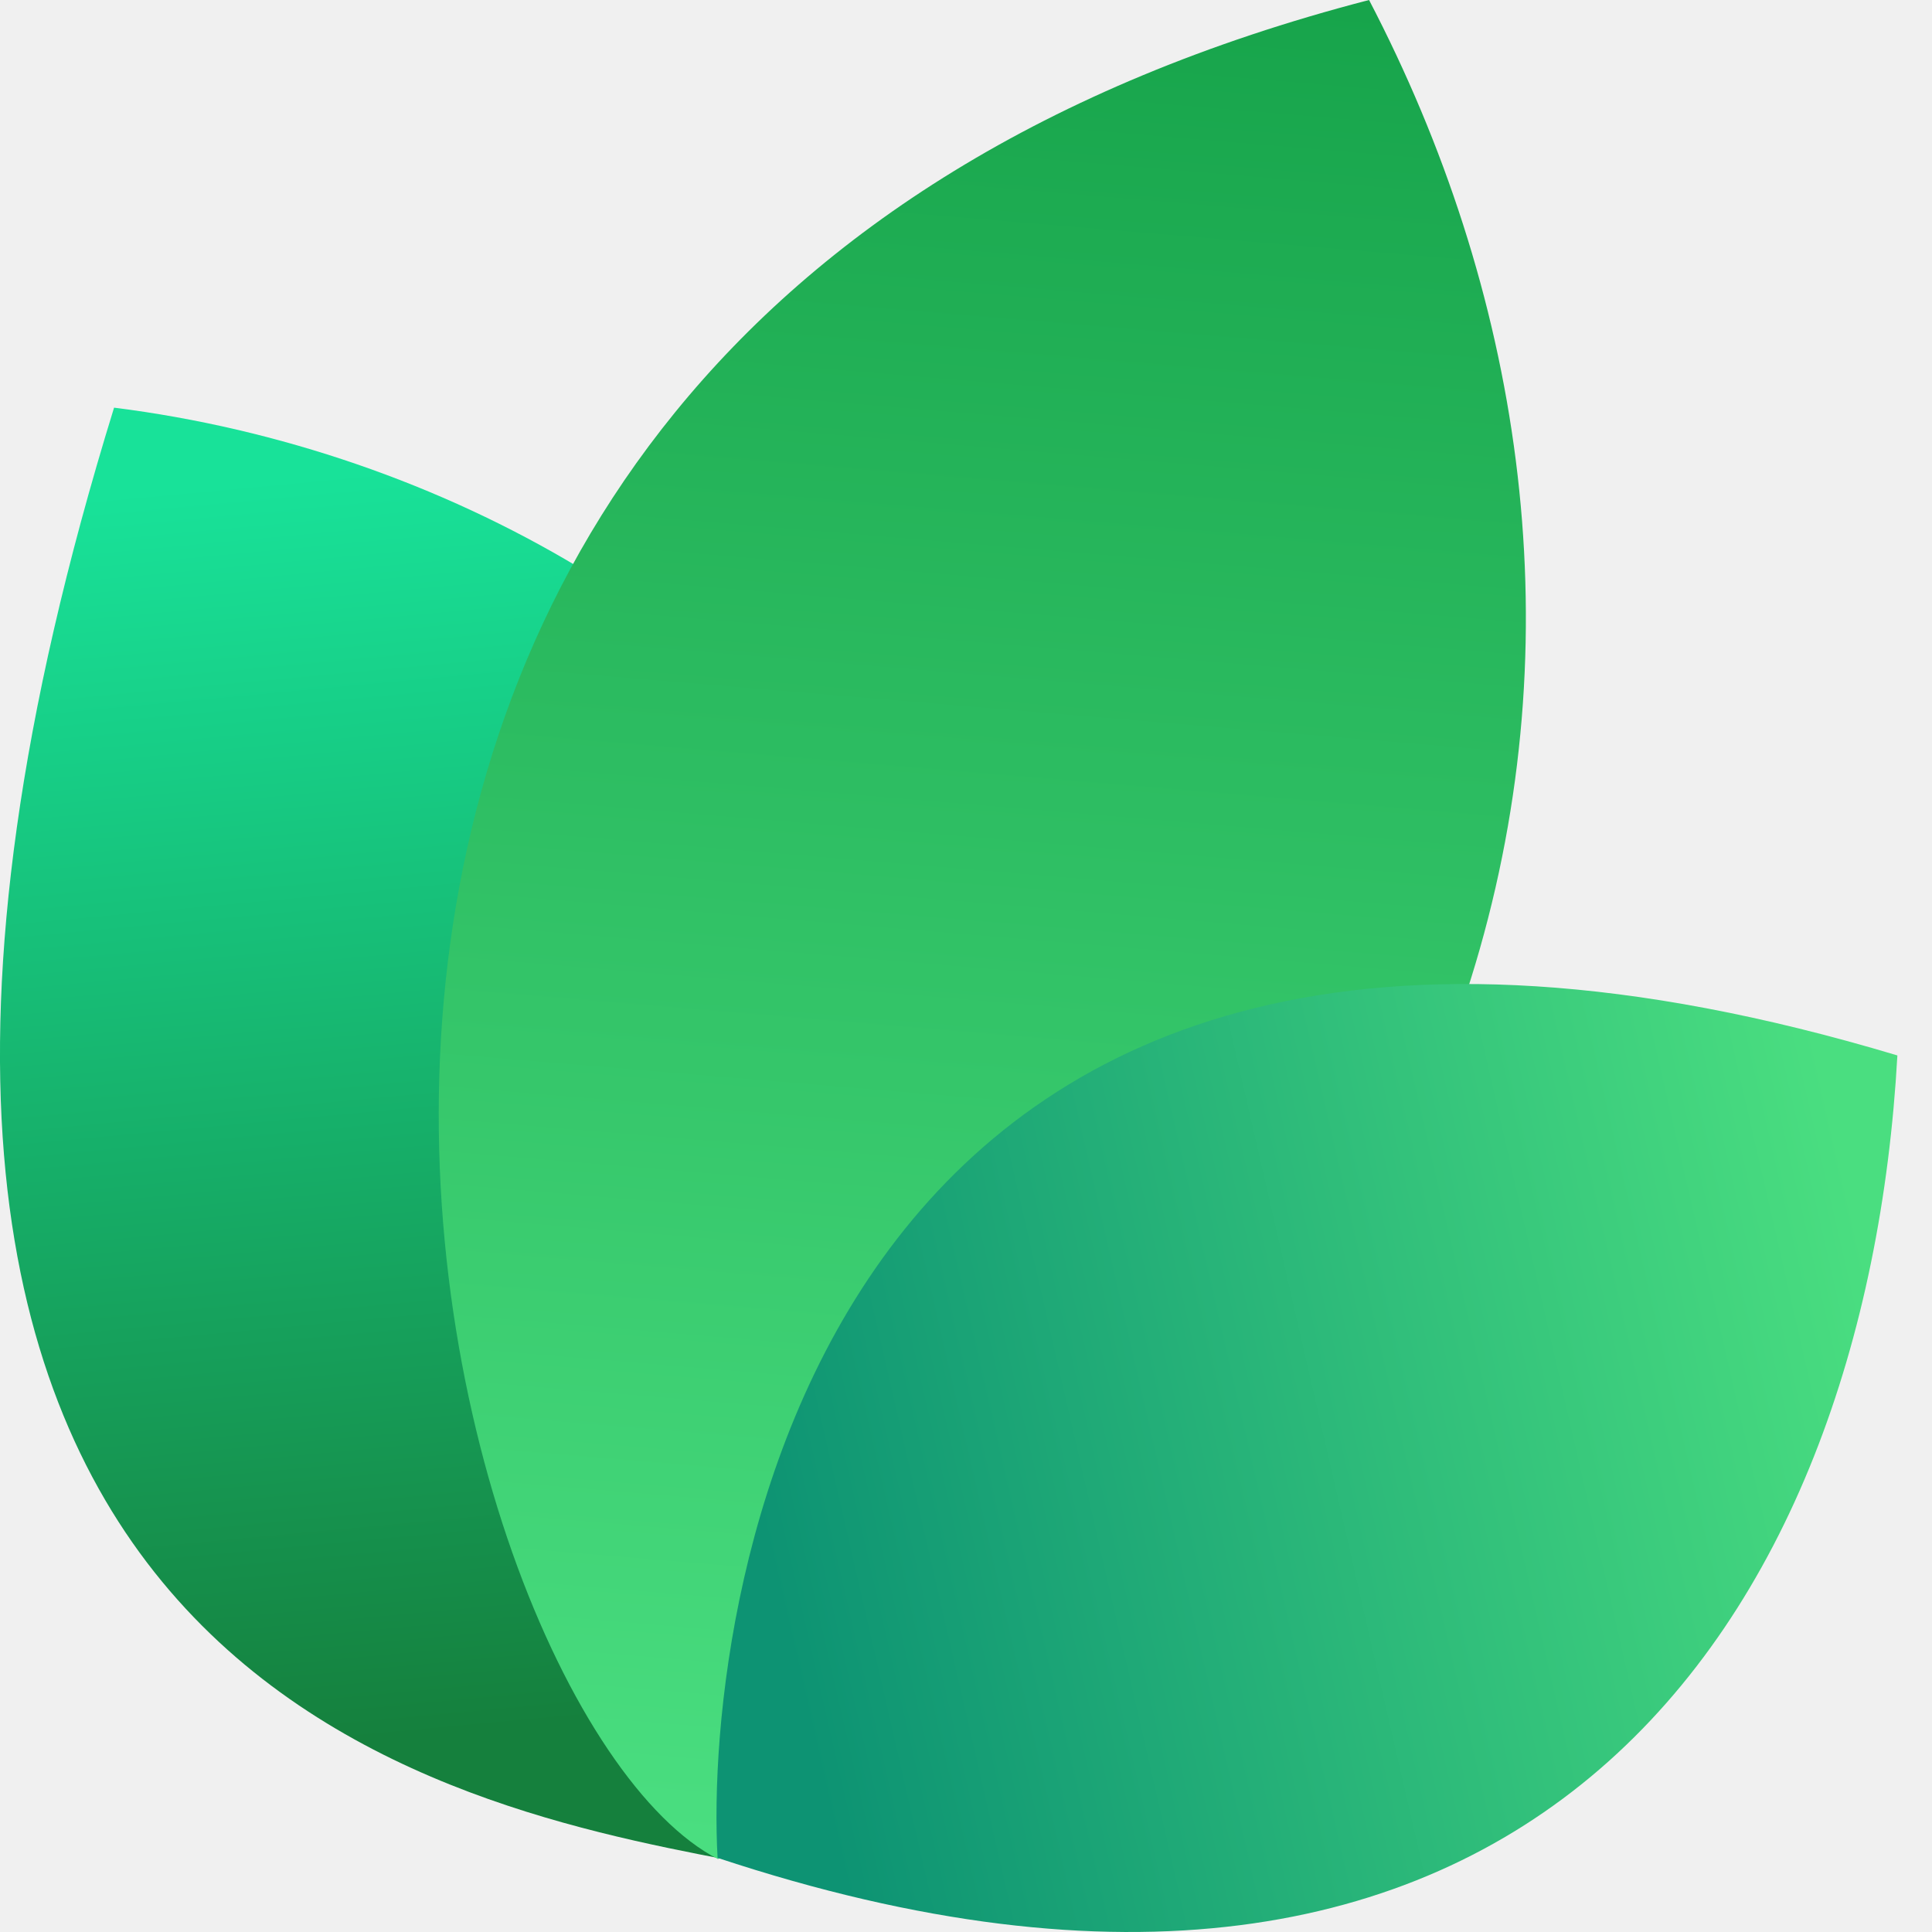
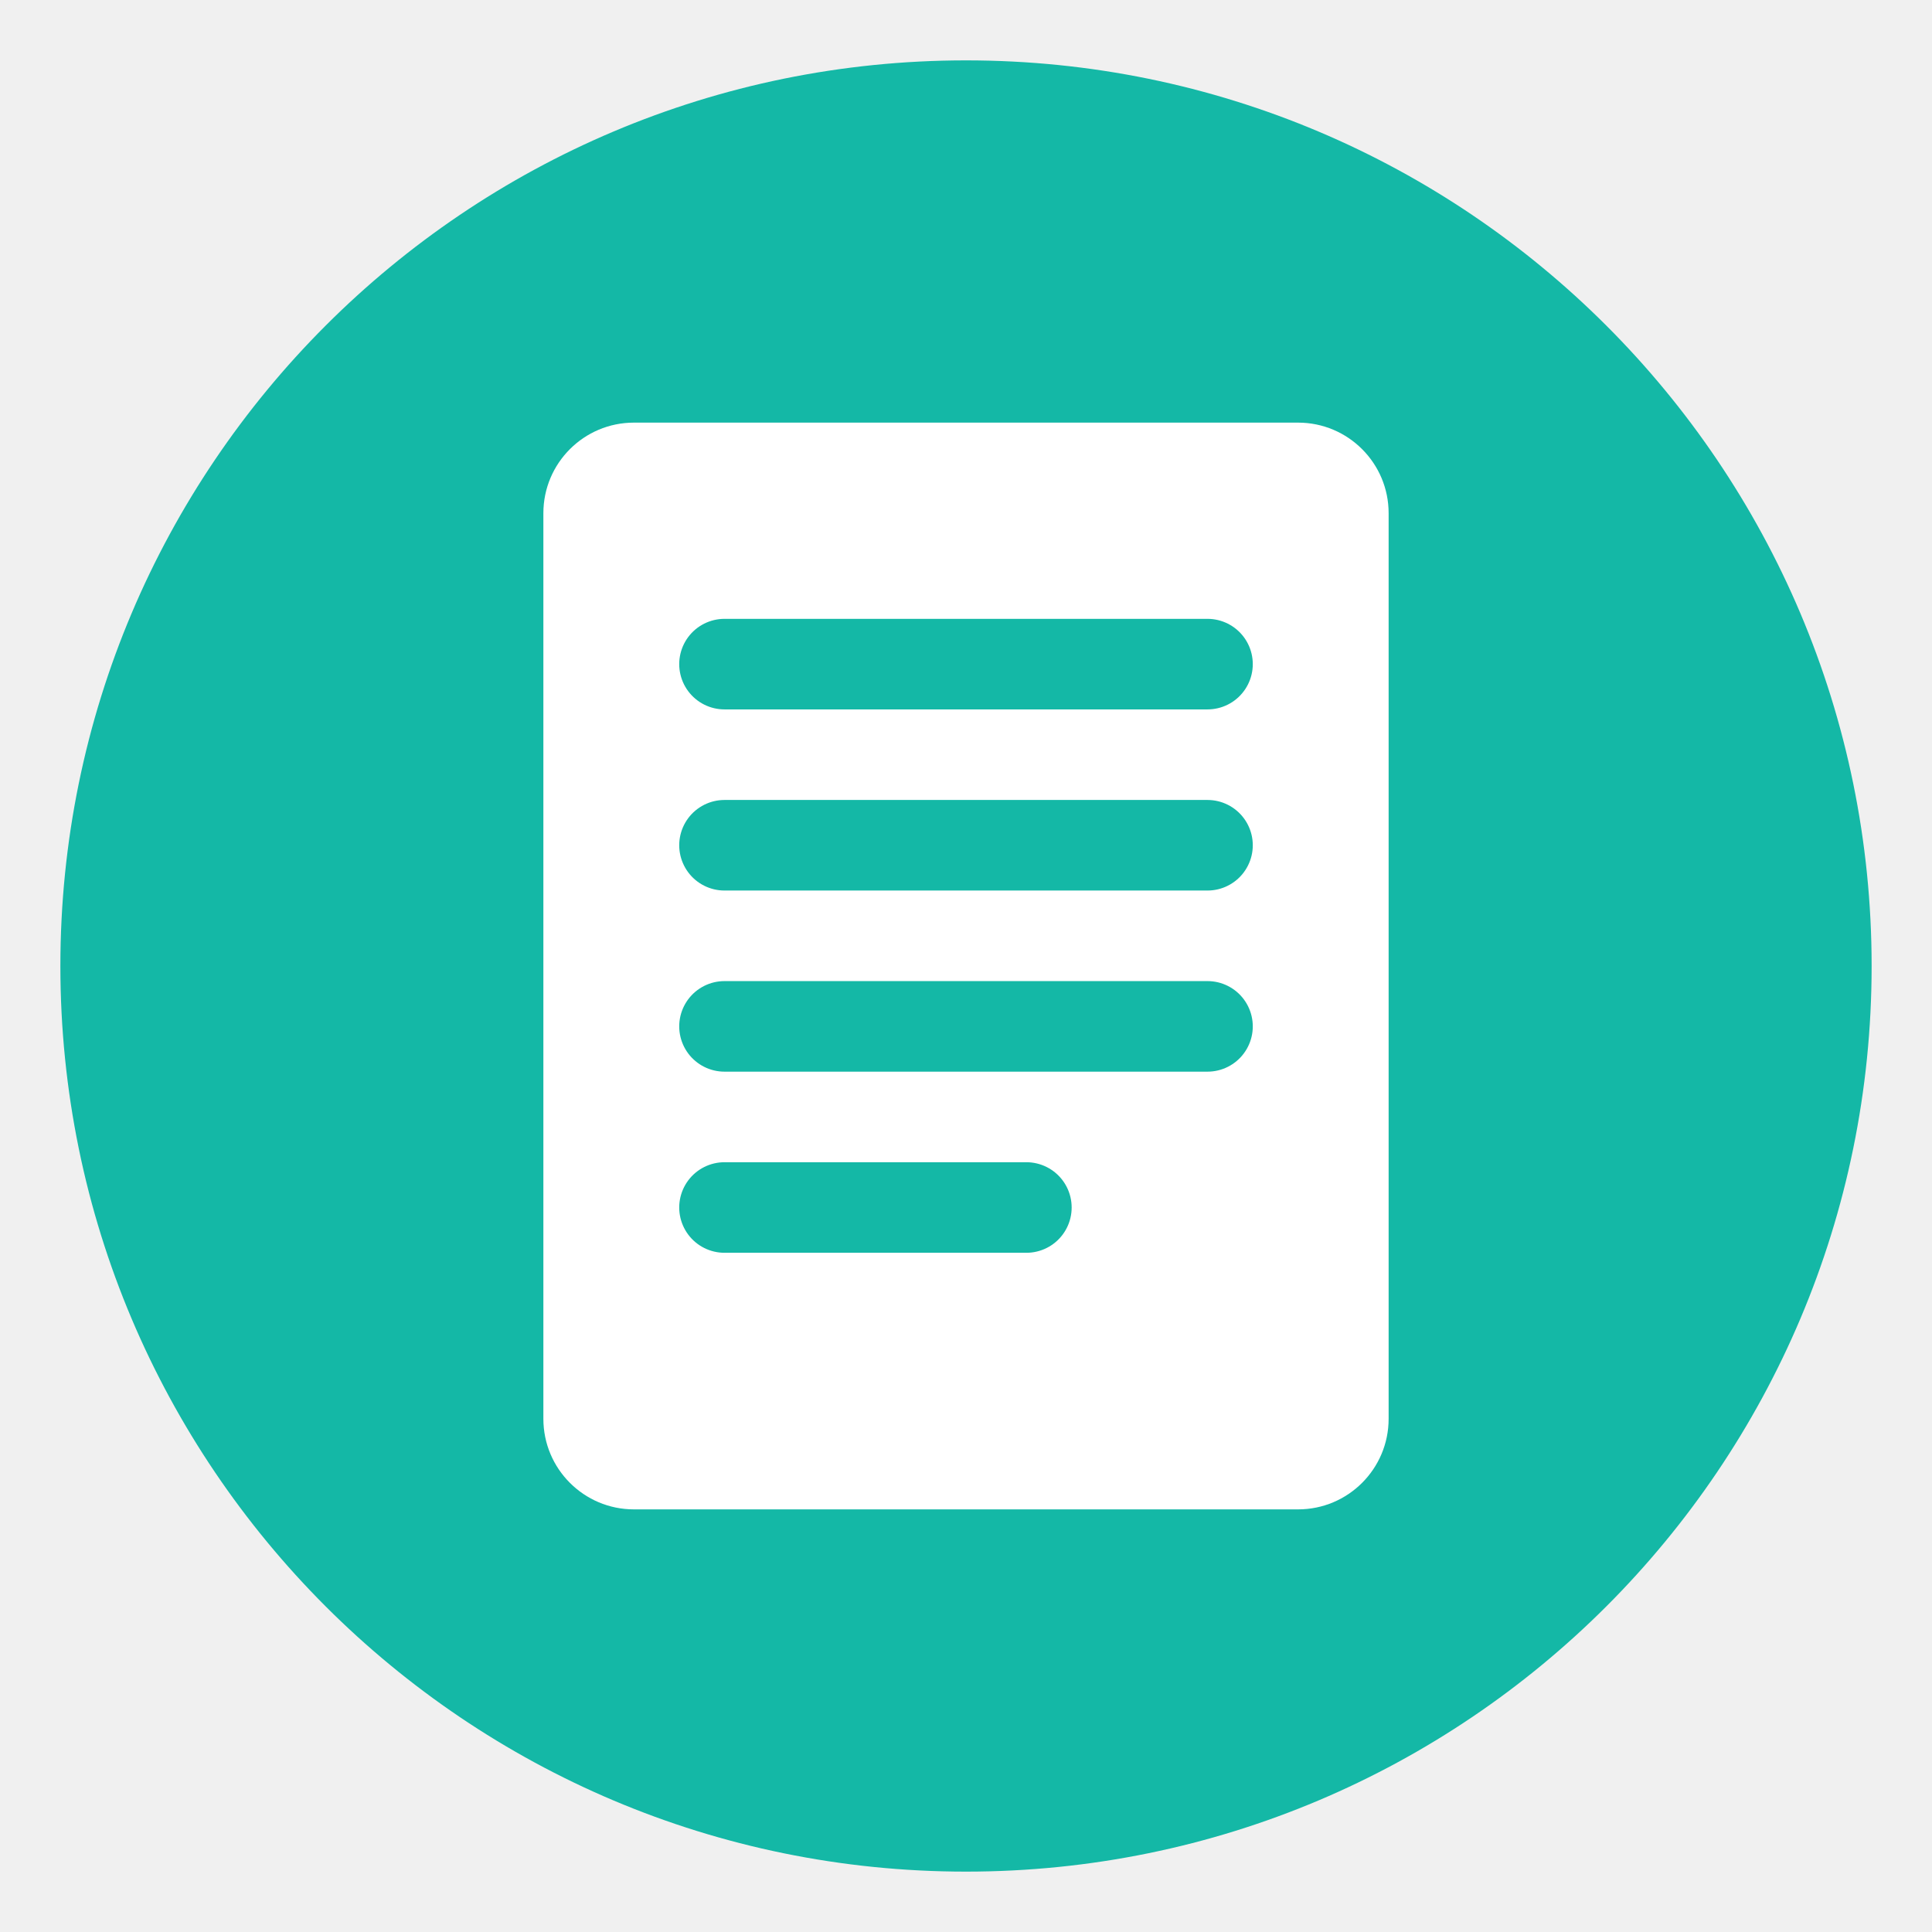
- <svg xmlns="http://www.w3.org/2000/svg" width="24" height="24" viewBox="0 0 24 24" fill="none">
-   <path d="M9.061 23.108C5.268 22.377 -3.391 20.627 1.417 5.064C9.634 6.099 16.973 14.064 9.061 23.108Z" fill="url(#paint0_linear_17557_2021)" />
-   <path d="M8.919 23.094C5.276 21.222 0.784 4.209 17.007 0C20.757 7.193 19.621 16.545 8.919 23.094Z" fill="url(#paint1_linear_17557_2021)" />
-   <path d="M8.914 23.079C8.735 19.882 10.159 9.085 23.57 13.111C23.181 20.123 18.984 26.418 8.914 23.079Z" fill="url(#paint2_linear_17557_2021)" />
-   <defs>
-     <linearGradient id="paint0_linear_17557_2021" x1="3.776" y1="5.916" x2="5.232" y2="21.559" gradientUnits="userSpaceOnUse">
-       <stop stop-color="#18E299" />
-       <stop offset="1" stop-color="#15803D" />
-     </linearGradient>
-     <linearGradient id="paint1_linear_17557_2021" x1="12.171" y1="-0.718" x2="10.19" y2="22.983" gradientUnits="userSpaceOnUse">
-       <stop stop-color="#16A34A" />
-       <stop offset="1" stop-color="#4ADE80" />
-     </linearGradient>
-     <linearGradient id="paint2_linear_17557_2021" x1="23.133" y1="15.353" x2="9.338" y2="18.52" gradientUnits="userSpaceOnUse">
-       <stop stop-color="#4ADE80" />
-       <stop offset="1" stop-color="#0D9373" />
-     </linearGradient>
-   </defs>
+ <svg xmlns="http://www.w3.org/2000/svg" width="32" height="32" viewBox="0 0 32 32" fill="none">
+   <circle cx="16" cy="16" r="15" fill="#14B8A6" />
+   <rect x="9" y="7" width="14" height="18" rx="1.5" fill="white" />
+   <line x1="12" y1="11" x2="20" y2="11" stroke="#14B8A6" stroke-width="1.5" stroke-linecap="round" />
+   <line x1="12" y1="14" x2="20" y2="14" stroke="#14B8A6" stroke-width="1.5" stroke-linecap="round" />
+   <line x1="12" y1="17" x2="20" y2="17" stroke="#14B8A6" stroke-width="1.5" stroke-linecap="round" />
+   <line x1="12" y1="20" x2="17" y2="20" stroke="#14B8A6" stroke-width="1.5" stroke-linecap="round" />
</svg>
